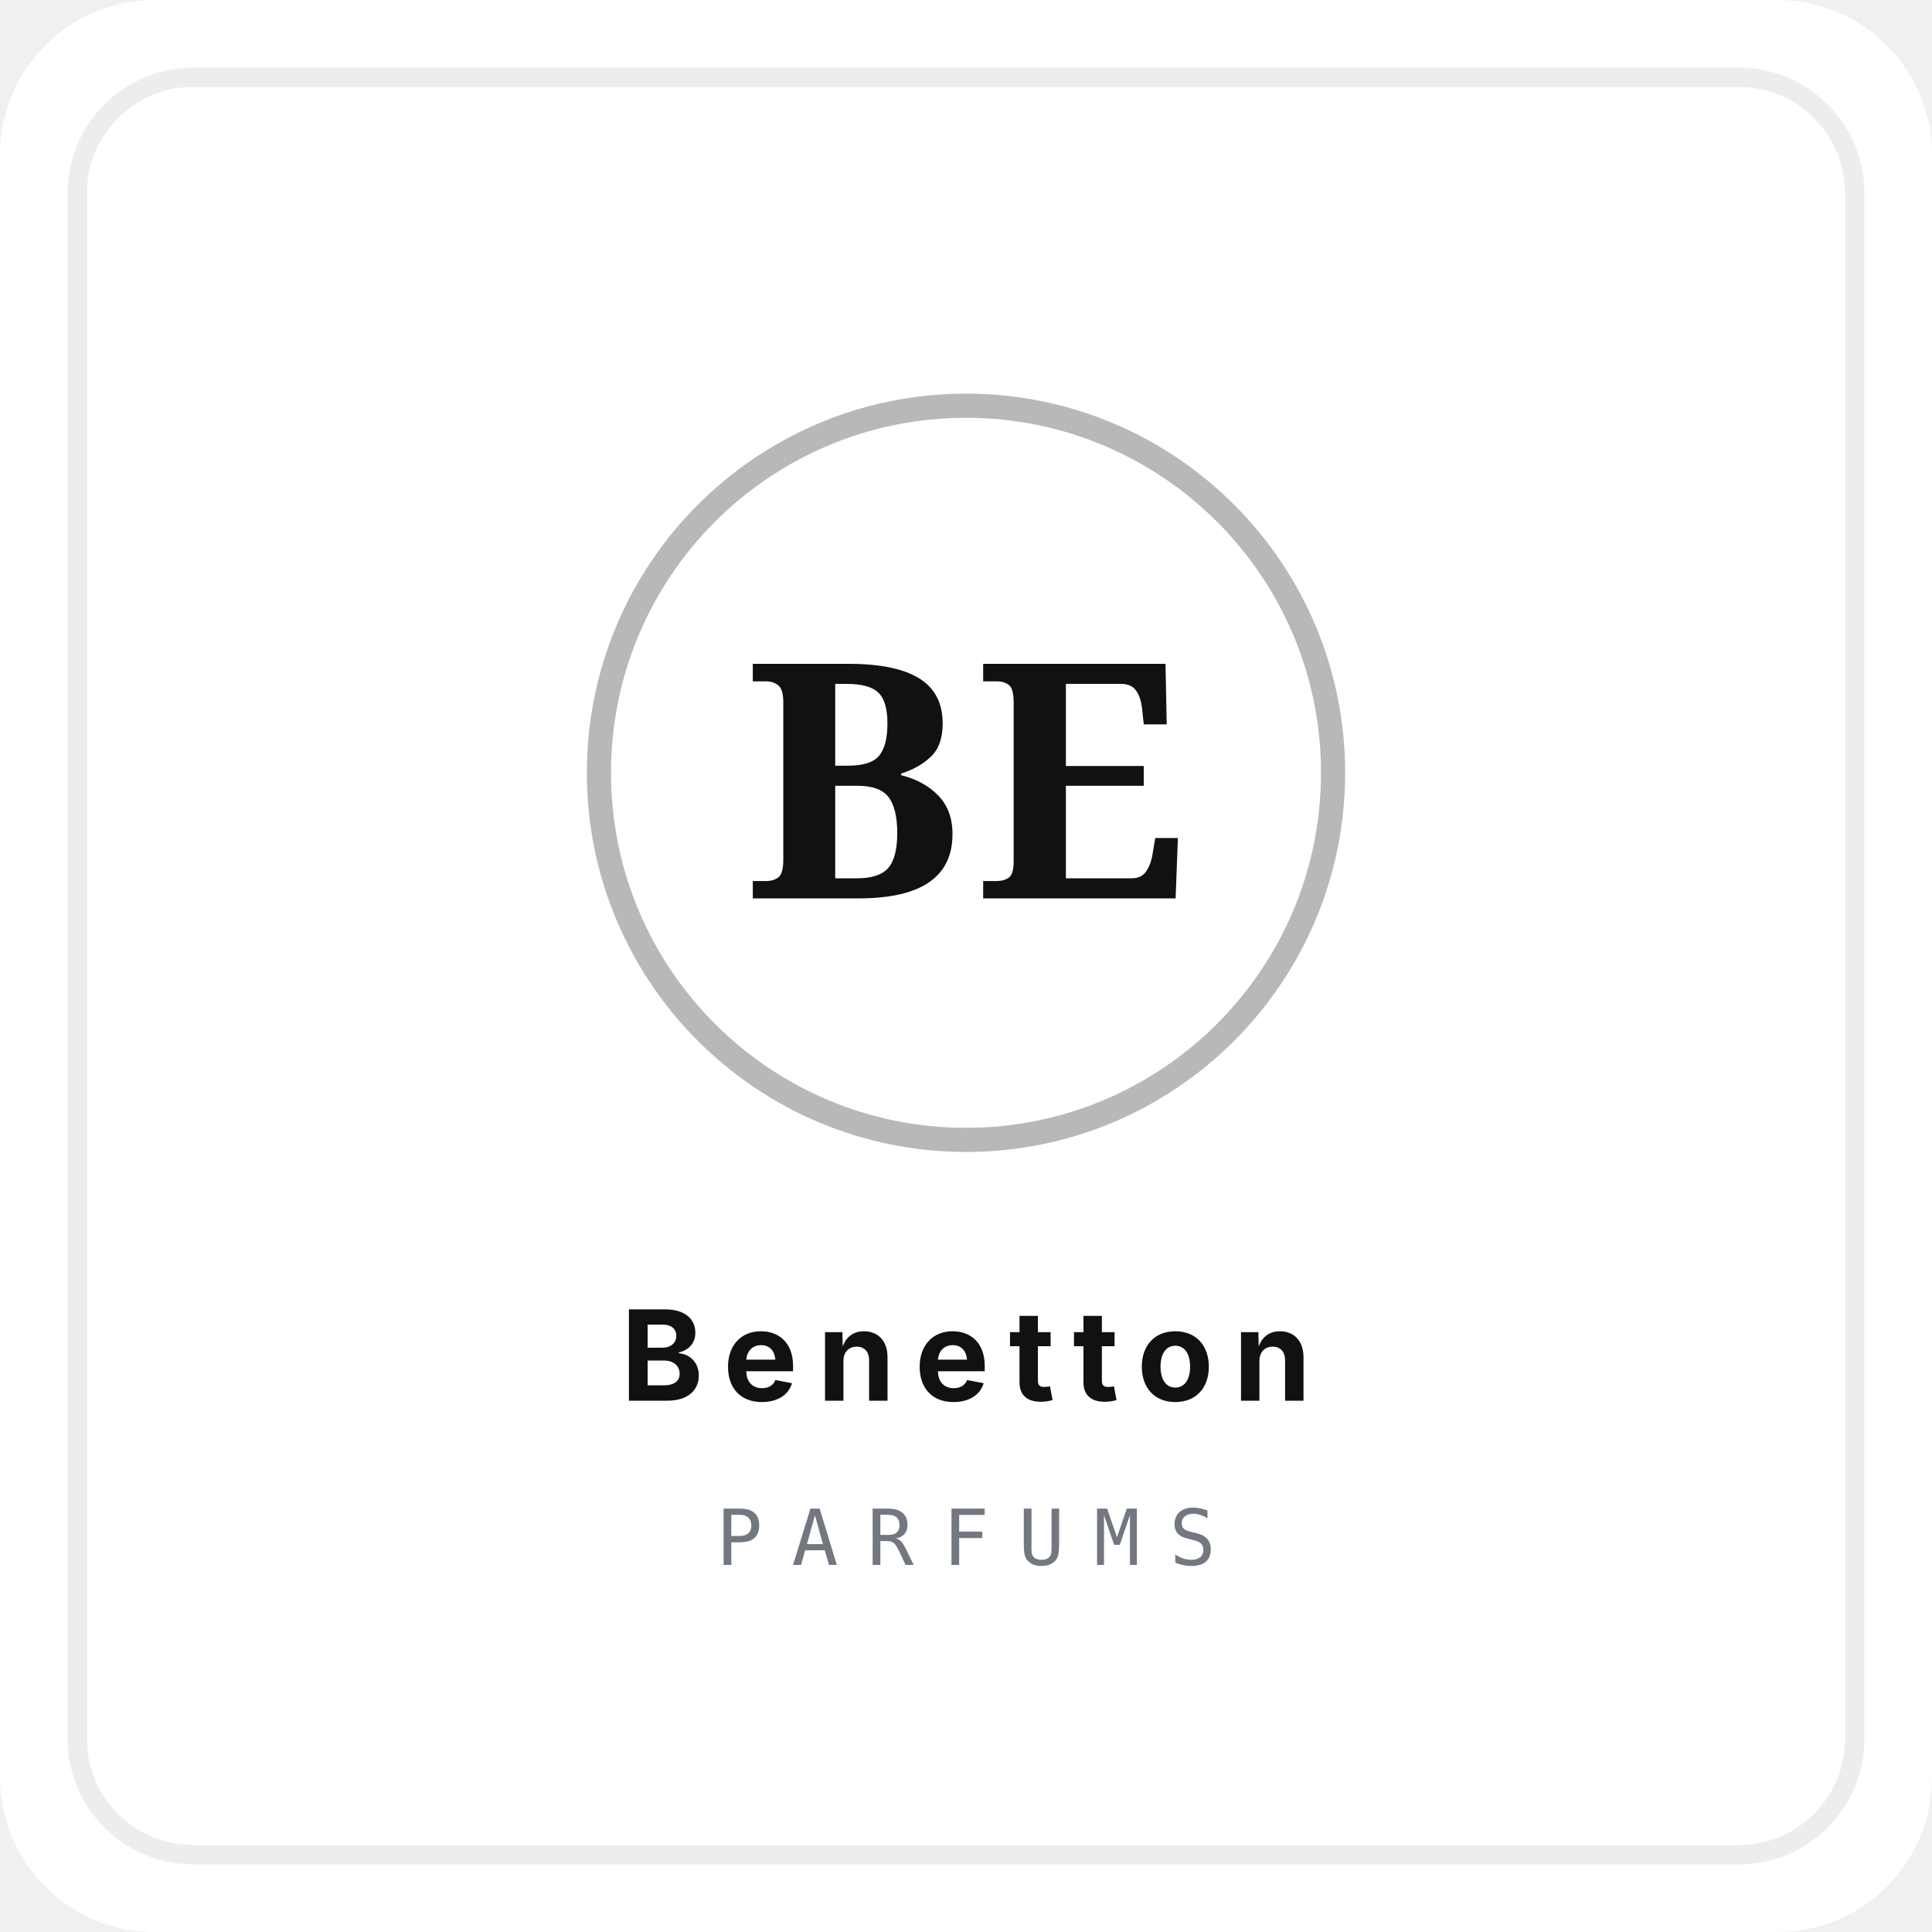
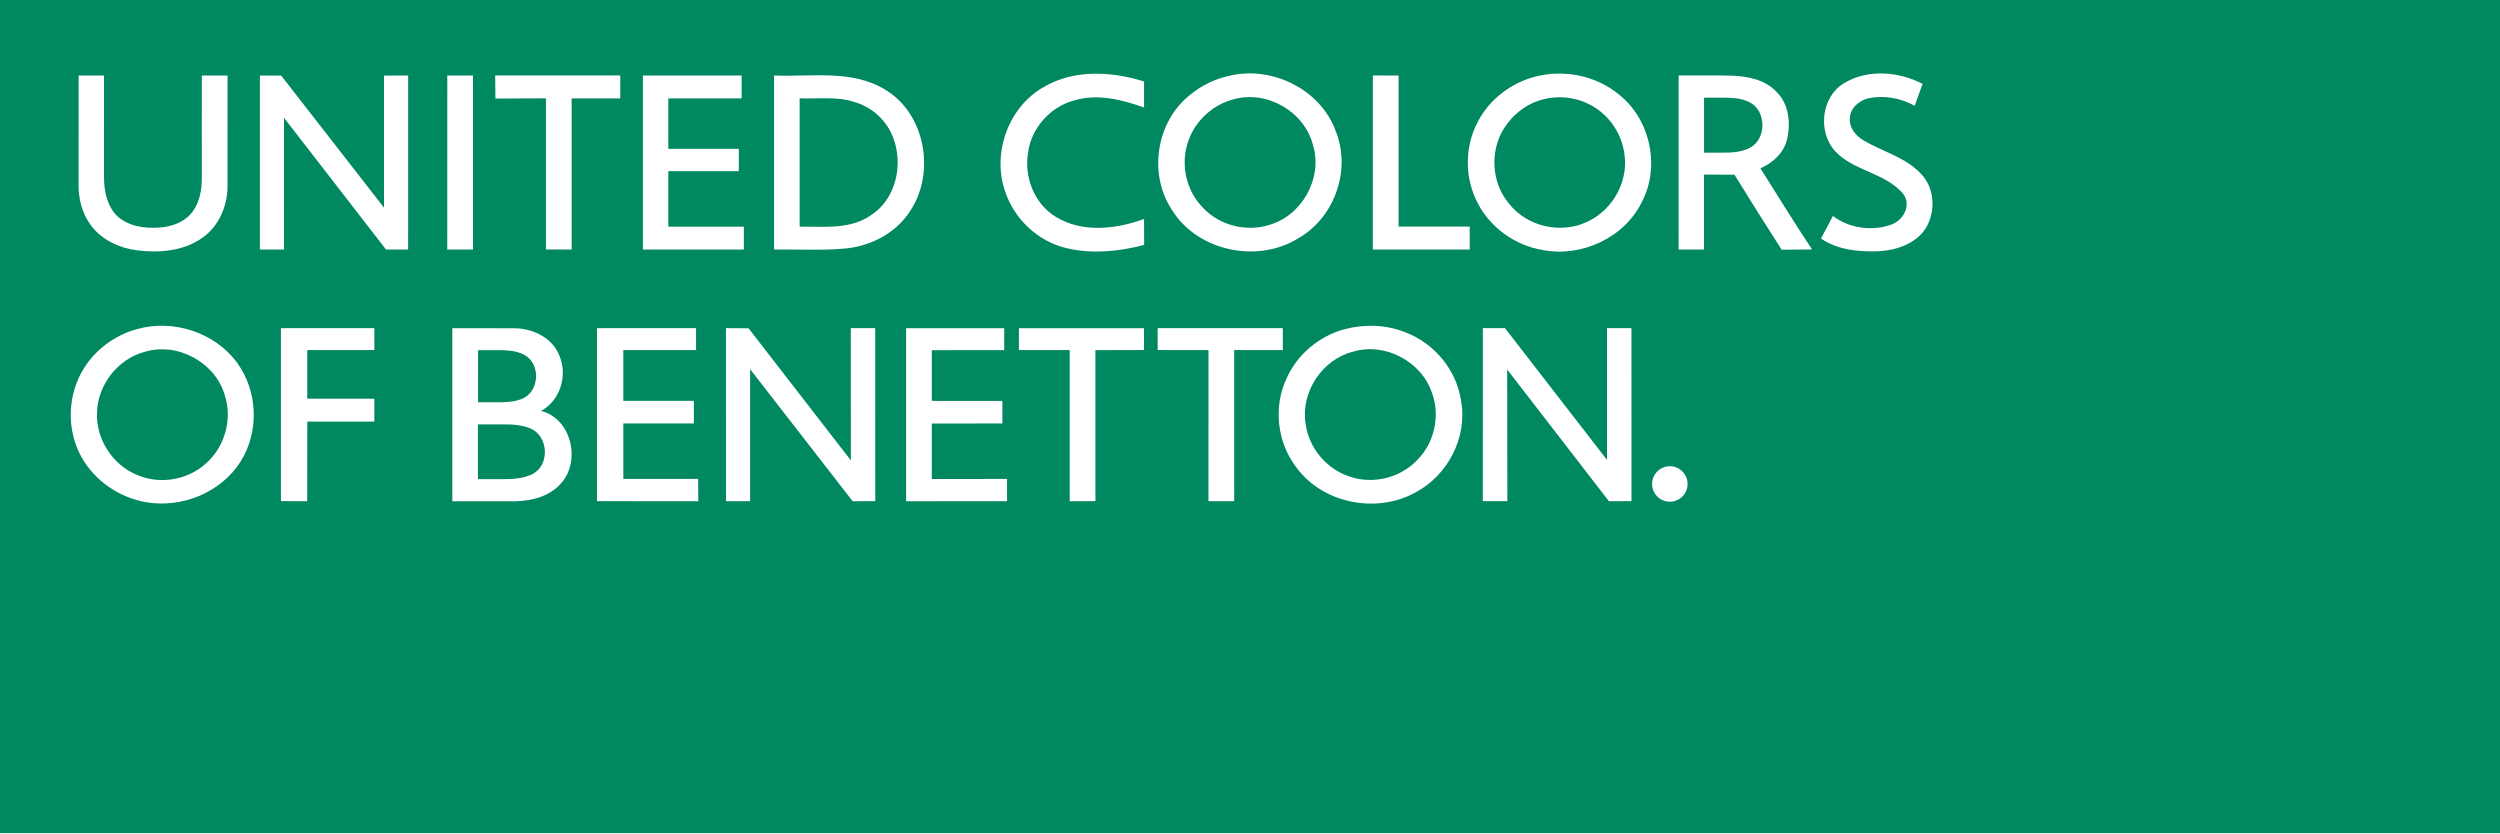
- <svg xmlns="http://www.w3.org/2000/svg" viewBox="0 0 200 200" width="200" height="200">
-   <rect width="200" height="200" fill="#ffffff" rx="16" />
-   <rect x="8" y="8" width="184" height="184" fill="none" stroke="#ecedee" stroke-width="2" rx="12" />
-   <g fill="#111111" text-anchor="middle">
-     <circle cx="100" cy="80" r="38" fill="none" stroke="#111111" stroke-width="2.5" opacity="0.3" />
-     <text x="100" y="93" font-family="'Space Mono', 'Cinzel', 'Playfair Display', serif, monospace" font-size="34" font-weight="bold" letter-spacing="1">
-       BE
-     </text>
-     <text x="100" y="145" font-family="'Plus Jakarta Sans', -apple-system, sans-serif" font-size="13" font-weight="700" letter-spacing="2" text-transform="uppercase">
-       Benetton
-     </text>
-     <text x="100" y="162" font-family="'Space Mono', monospace" font-size="8" fill="#737780" letter-spacing="3" text-transform="uppercase">
-       PARFUMS
-     </text>
-   </g>
+ <svg xmlns="http://www.w3.org/2000/svg" viewBox="0 0 1310 436.5">
+   <path d="m1310 436.5v-436.5h-1310v436.5z" fill="#008860" />
+   <path fill="#fff" d="m884.3 253.6a9.298 9.298 0 0 1 -9.298 9.298 9.298 9.298 0 0 1 -9.298 -9.298 9.298 9.298 0 0 1 9.298 -9.298 9.298 9.298 0 0 1 9.298 9.298zm-337.7-207.8c-18.44 10.56-26.95 34.94-19.81 54.81 4.79 14.31 17.12 25.82 31.82 29.36 13.44 3.24 27.68 1.88 40.93-1.64-.06-4.54-.07-9.06-.06-13.59-14.65 5.37-32.34 7.41-46.22-1.12-11.3-6.82-16.72-20.92-14.56-33.7 1.69-12.66 11.38-23.69 23.66-27.15 12.3-3.9 25.36-.65 37.13 3.55v-13.63c-17.14-5.35-36.99-6.49-52.87 3.11m98.48-6.29c-8.03 1.57-15.63 5.25-21.88 10.5-17.24 13.91-21.47 40.68-9.54 59.3 13.2 22.24 45.11 29.07 66.79 15.45 18.9-10.81 27.69-35.85 19.44-56.07-7.81-21.59-32.69-34.01-54.81-29.19m161.3.2c-13.75 2.96-26.17 12.15-32.41 24.84-6.64 13.01-6.46 29.29.47 42.15 6.68 12.82 19.71 22 33.95 24.31 20.48 3.98 43.06-6.54 52.12-25.55 9.54-18.66 4.05-43.29-12.49-56.16-11.49-9.36-27.23-12.72-41.64-9.6m159.7 4.01c-11.89 7.29-13.69 25.55-4.41 35.6 9.77 10.44 26.16 11.16 35.43 22.13 4.73 5.81.31 14.06-6.08 16.25-10.05 3.64-22.03 1.98-30.59-4.52-2.09 3.93-4.17 7.88-6.24 11.84 8.84 6.03 19.98 7.07 30.38 6.64 9.26-.52 19.41-3.96 24.57-12.17 5.35-8.78 4.63-21.37-2.88-28.71-8.15-8.53-20.05-11.38-29.93-17.28-3.93-2.35-7.35-6.48-7.05-11.31.06-5.47 4.88-9.57 9.91-10.72 8.19-1.6 16.83-.1 24.09 3.99 1.35-3.84 2.72-7.67 4.13-11.5-12.55-6.54-28.98-7.87-41.33-.24m-924.9-4.13c-.03 18.87.01 37.73-.03 56.61-.16 7.33 1.58 14.86 5.8 20.94 5.57 8.32 15.36 12.86 25.08 14.09 11.65 1.42 24.44.34 34.2-6.76 8.5-5.99 12.88-16.5 12.98-26.69.03-19.4-.01-38.78.01-58.18-4.5-.03-8.99-.03-13.47-.01-.06 17.89-.03 35.8-.01 53.7 0 6.64-1.29 13.74-5.83 18.85-3.99 4.52-10.05 6.59-15.94 7.07-7.88.71-16.6-.49-22.65-6.03-5.16-5.19-6.82-12.8-6.83-19.9 0-17.89.03-35.8-.01-53.7-4.44.01-8.86.01-13.29.01m364.4 91.2c12.09-.22 24.25.55 36.33-.46 13.78-1 27.44-7.93 34.98-19.74 13.28-19.96 8.13-50.48-12.66-63.33-17.52-11.04-39.09-6.83-58.65-7.69-.04 30.41-.04 60.81 0 91.21m474-91.2c-.04 30.41-.01 60.81-.01 91.21 4.42.01 8.87.01 13.31 0 .01-13.1 0-26.19 0-39.29 5.31 0 10.63-.01 15.95.06 8.13 13.17 16.34 26.3 24.74 39.31 5.31-.09 10.62-.06 15.92-.13-9.27-14.03-18.14-28.31-27.07-42.55 6.42-2.71 12.08-7.87 13.87-14.77 2.14-8.58 1.18-18.88-5.47-25.31-5.87-6.31-14.83-8.09-23.08-8.43-9.39-.27-18.76-.01-28.15-.1m-808.2 133c-11.37 3.19-21.47 10.67-27.68 20.79-8.5 13.84-8.92 32.21-.95 46.32 6.96 12.31 19.65 21.02 33.62 23.46 18.86 3.3 39.37-4.98 49.66-21.29 9.81-15.55 9.1-36.68-1.69-51.57-11.78-16.26-33.9-23.24-52.98-17.71m64.78-133v91.2l12.63-.01.01-69.03 53.46 69.05 11.58-.01.01-91.17-12.64.01v69.23l-53.88-69.21-11.18-.04m98.21-.02-.01 91.18 13.48.03-.01-91.2-13.45-.01m25.09 0 .12 12.08 26.48-.12v79.21l13.47.01v-79.19l25.46.01.01-12.01h-65.54m77.4.01v91.2h52.9l-.01-11.99-39.57-.01v-29.08l36.92.01.03-11.68h-36.95l-.01-26.44 38.43-.01.01-11.99h-51.75m382.5-.01-.01 91.18 50.77.01-.01-12.01h-37.27l-.01-79.16-13.45-.03m-572.2 132.4v90.64l13.77.06.06-41.74h35.13v-11.99l-35.15-.01v-25.46h35.16l-.01-11.5-48.95.01m165.6-.01c-.01 30.21 0 60.43 0 90.64 17.7.07 35.4-.01 53.09.06-.03-3.9-.03-7.81-.06-11.71-13.07.01-26.14-.03-39.21.03-.03-9.7 0-19.38-.01-29.07 12.32-.03 24.65-.01 36.96-.01v-11.83c-12.33-.01-24.65 0-36.96 0 .01-8.87 0-17.74 0-26.61 12.7 0 25.42.03 38.12-.01-.01-3.83-.01-7.66-.01-11.49-17.3.03-34.61 0-51.91.01m67.59-.01.01 90.69 12.64-.01.01-69.17 53.73 69.18 11.84-.04-.03-90.65-12.8-.01.04 69.31-53.6-69.23-11.86-.07m94.42 0v90.71l52.89-.04v-11.65l-39.45.03.01-29.08 36.99-.01v-11.83l-36.98-.01-.01-26.58 37.95-.01v-11.5h-51.41m59.11-.03-.01 11.49 26.63.01v79.21l13.47-.06v-79.12l25.46-.07.01-11.44-65.56-.01m72.7-.01.01 11.46 26.63.04-.01 79.19h13.48l-.01-79.19 25.48-.03-.01-11.49-65.56.01m97.69.61c-13.14 3.67-24.65 13.22-30.16 25.76-7.01 14.86-4.95 33.44 5.03 46.46 13.77 19 41.86 24.57 62.25 13.41 17.11-8.84 27.68-29.04 24.16-48.13-2.25-16.04-13.96-30.13-29.01-35.85-10.17-4.17-21.72-4.45-32.26-1.64m72.69-.61l-.01 90.66h12.85l-.09-68.99 53.33 69.03 11.8-.06-.01-90.65-12.8.01v69.06l-53.45-69.05-11.61-.03m-358-120.4c9.61.37 19.55-1.15 28.85 1.97 9.34 2.69 17.18 10.02 20.36 19.24 5.09 13.84 1.15 31.49-11.58 39.85-10.96 7.87-24.96 6.03-37.63 6.18v-67.23zm227.3.53c17.48-5.03 37.32 6.45 41.71 24.07 5.22 17.17-5.8 36.85-22.96 41.74-12.05 3.79-26.14.27-34.73-9.05-8.16-8.16-11.37-20.66-8.59-31.8 2.81-11.99 12.66-21.93 24.57-24.96zm159.8.74c9.23-3.19 19.8-2.17 28.26 2.72 9.24 5.22 15.64 15.04 16.86 25.56 1.97 13.96-5.99 28.48-18.59 34.66-13.88 7.25-32.41 3.3-41.99-9.14-9.21-10.84-10.11-27.74-2.38-39.63 4.21-6.46 10.45-11.74 17.85-14.18zm86.8-1.61h9.51c4.86 0 9.58.1 14.03 2.23 9.18 4.23 9.43 19.3.56 24-4.5 2.35-9.59 2.58-14.59 2.58h-9.51zm-817.2 133.2c17.33-5.35 37.41 5.63 42.18 23.14 3.93 12.42-.24 26.84-10.05 35.37-9.48 8.62-23.92 11.09-35.72 6.09-13.01-5.12-21.97-18.88-21.29-32.87.35-14.46 10.9-28 24.88-31.73zm632.9 0c16.75-5.29 36.14 4.82 41.7 21.39 4.52 12.09 1.26 26.64-8.04 35.62-8.9 9.21-23.24 12.51-35.29 8.25-12.07-3.99-21.28-15.13-22.87-27.74-2.6-16.31 8.55-33.34 24.51-37.53zm-458.1-.9h8.12c5.85 0 11.32-.21 16.49 2.67 7.96 4.69 7.6 17.88-.49 22.3-4.85 2.48-10.63 2.33-16.01 2.33h-8.12zm-.1 38.9h13.03c5.18-.05 9.83.2 14.68 2.19 9.3 4.1 10.05 19.06.98 23.78-4.76 2.43-10.41 2.71-15.66 2.71h-13.03zm-13.4-50.4v90.69c11.15-.07 22.3 0 33.44-.03 8.66-.24 17.98-2.75 23.76-9.63 10.25-11.75 5.1-33.76-10.69-37.7 9.86-5.35 13.9-18.13 9.8-28.42-3.28-9.39-13.44-14.61-22.96-14.87-11.12-.13-22.24 0-33.36-.04" />
</svg>
